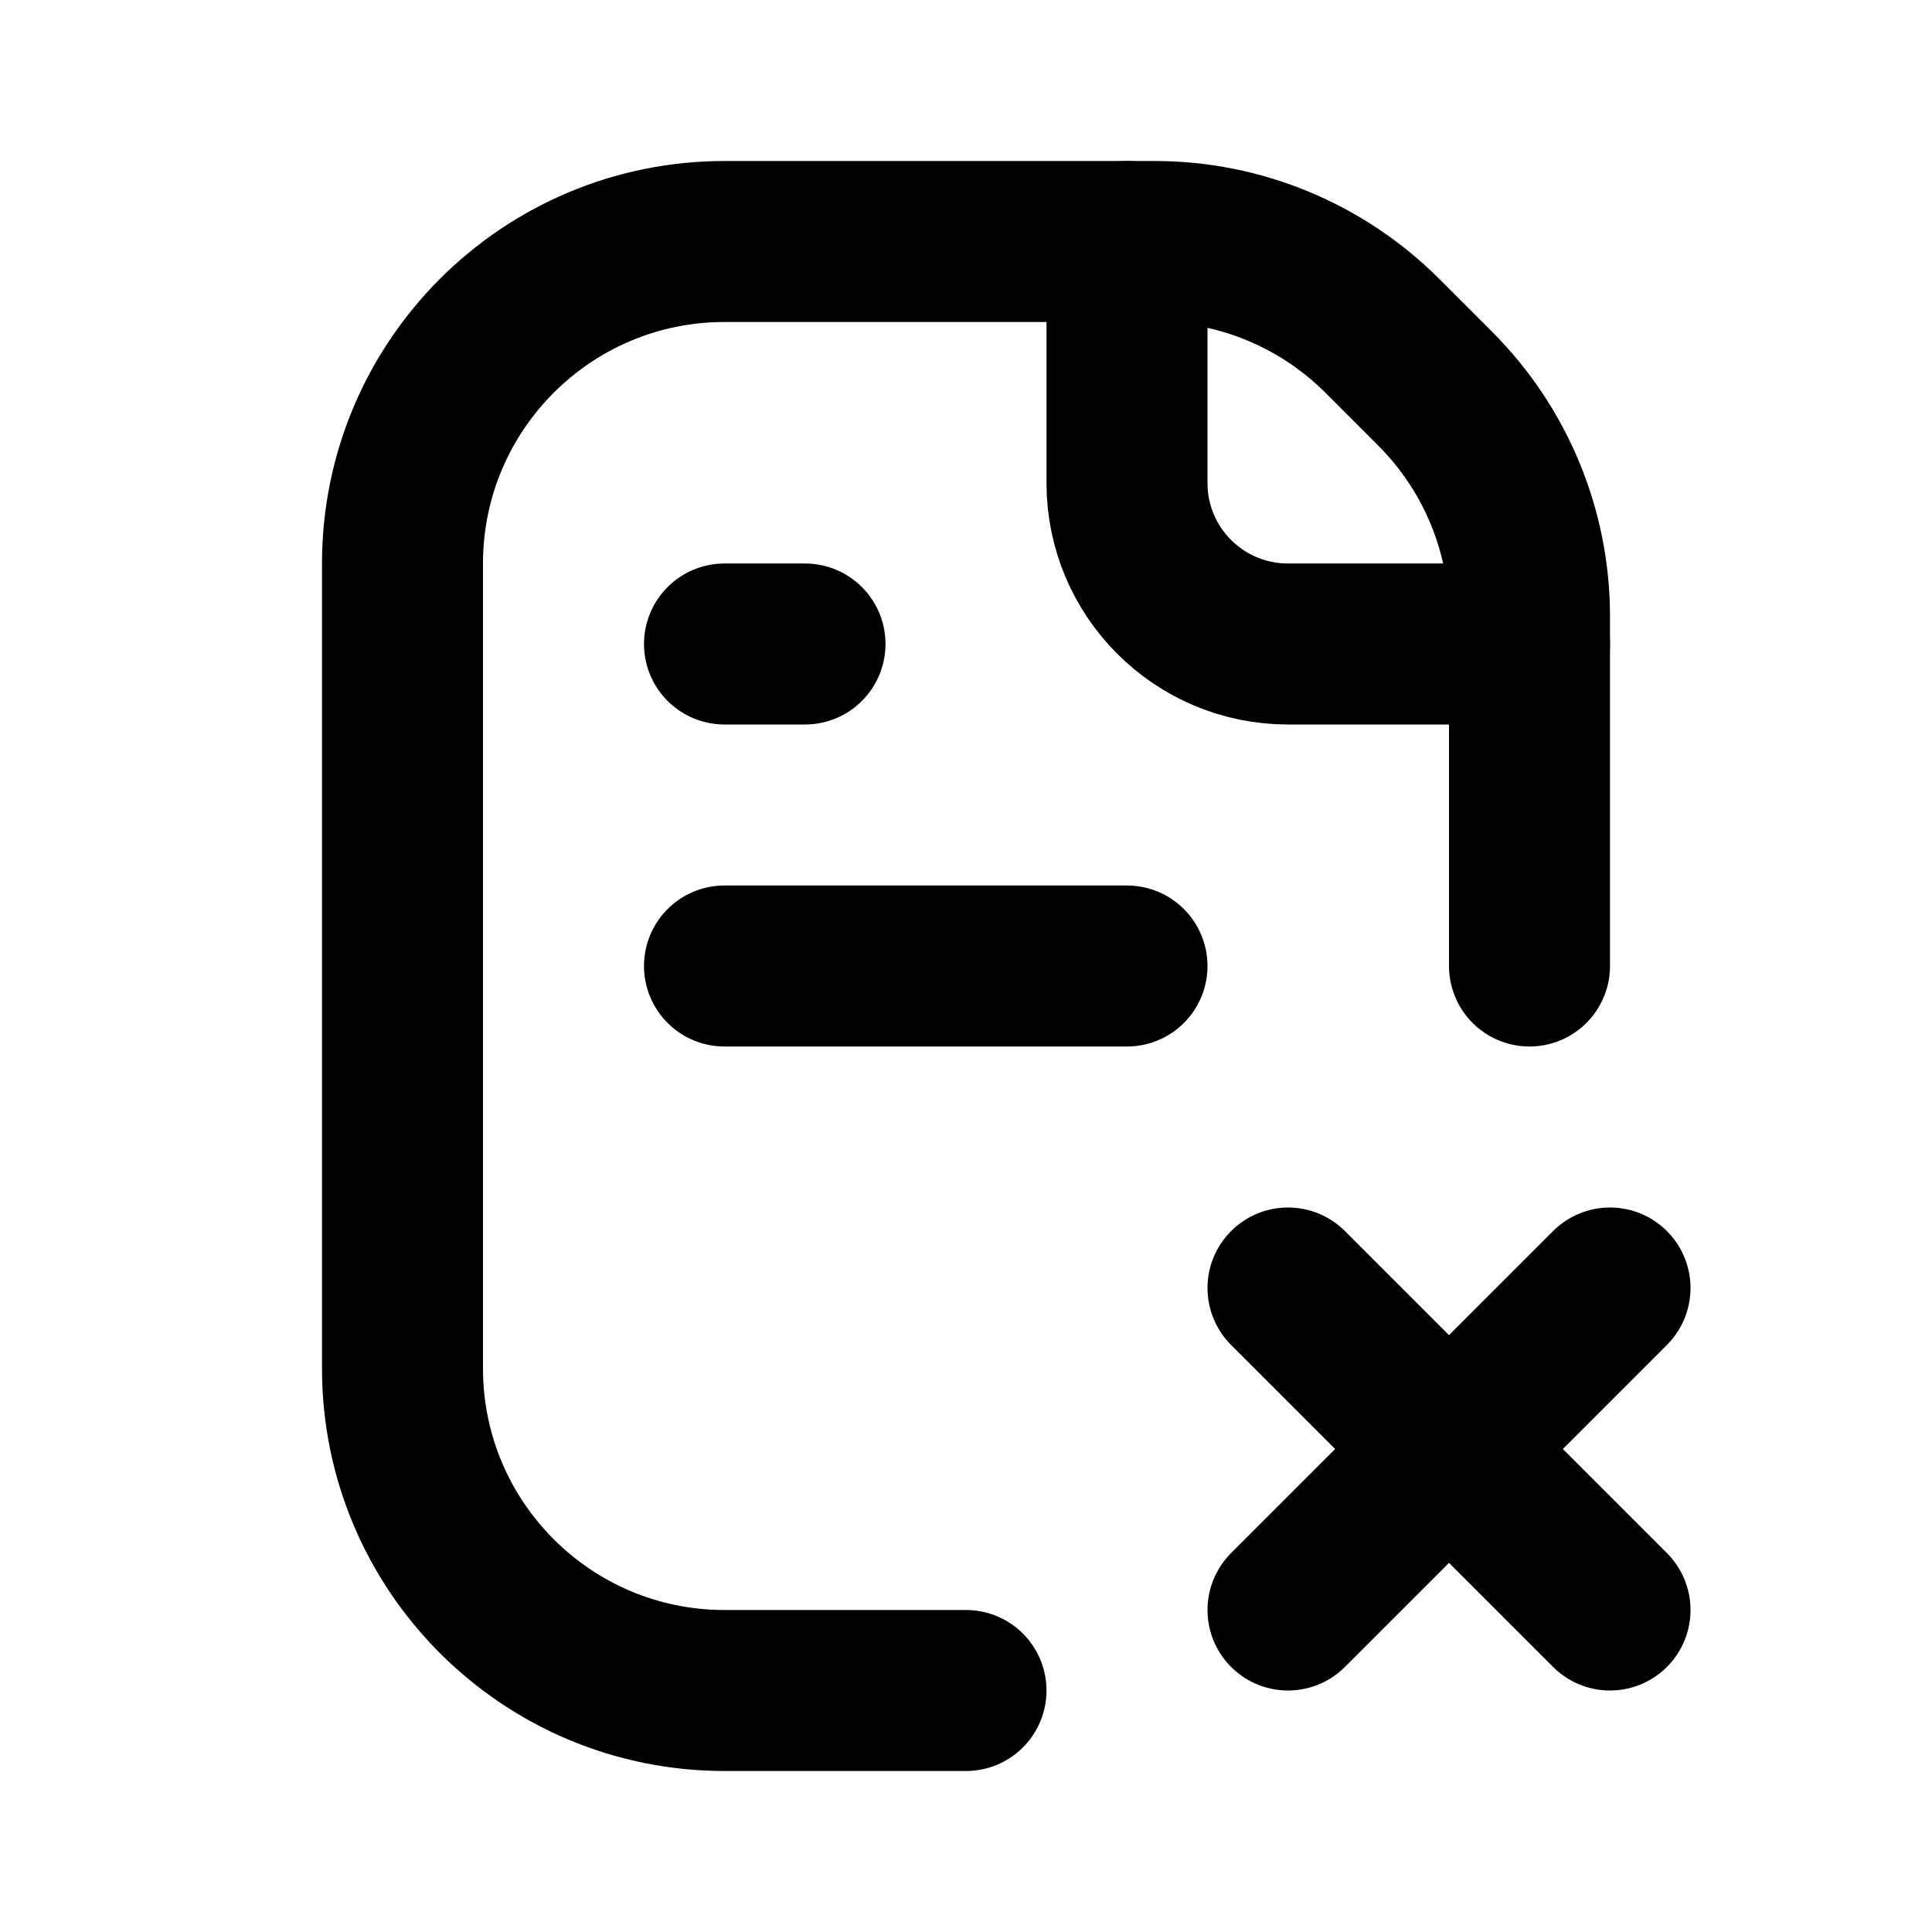
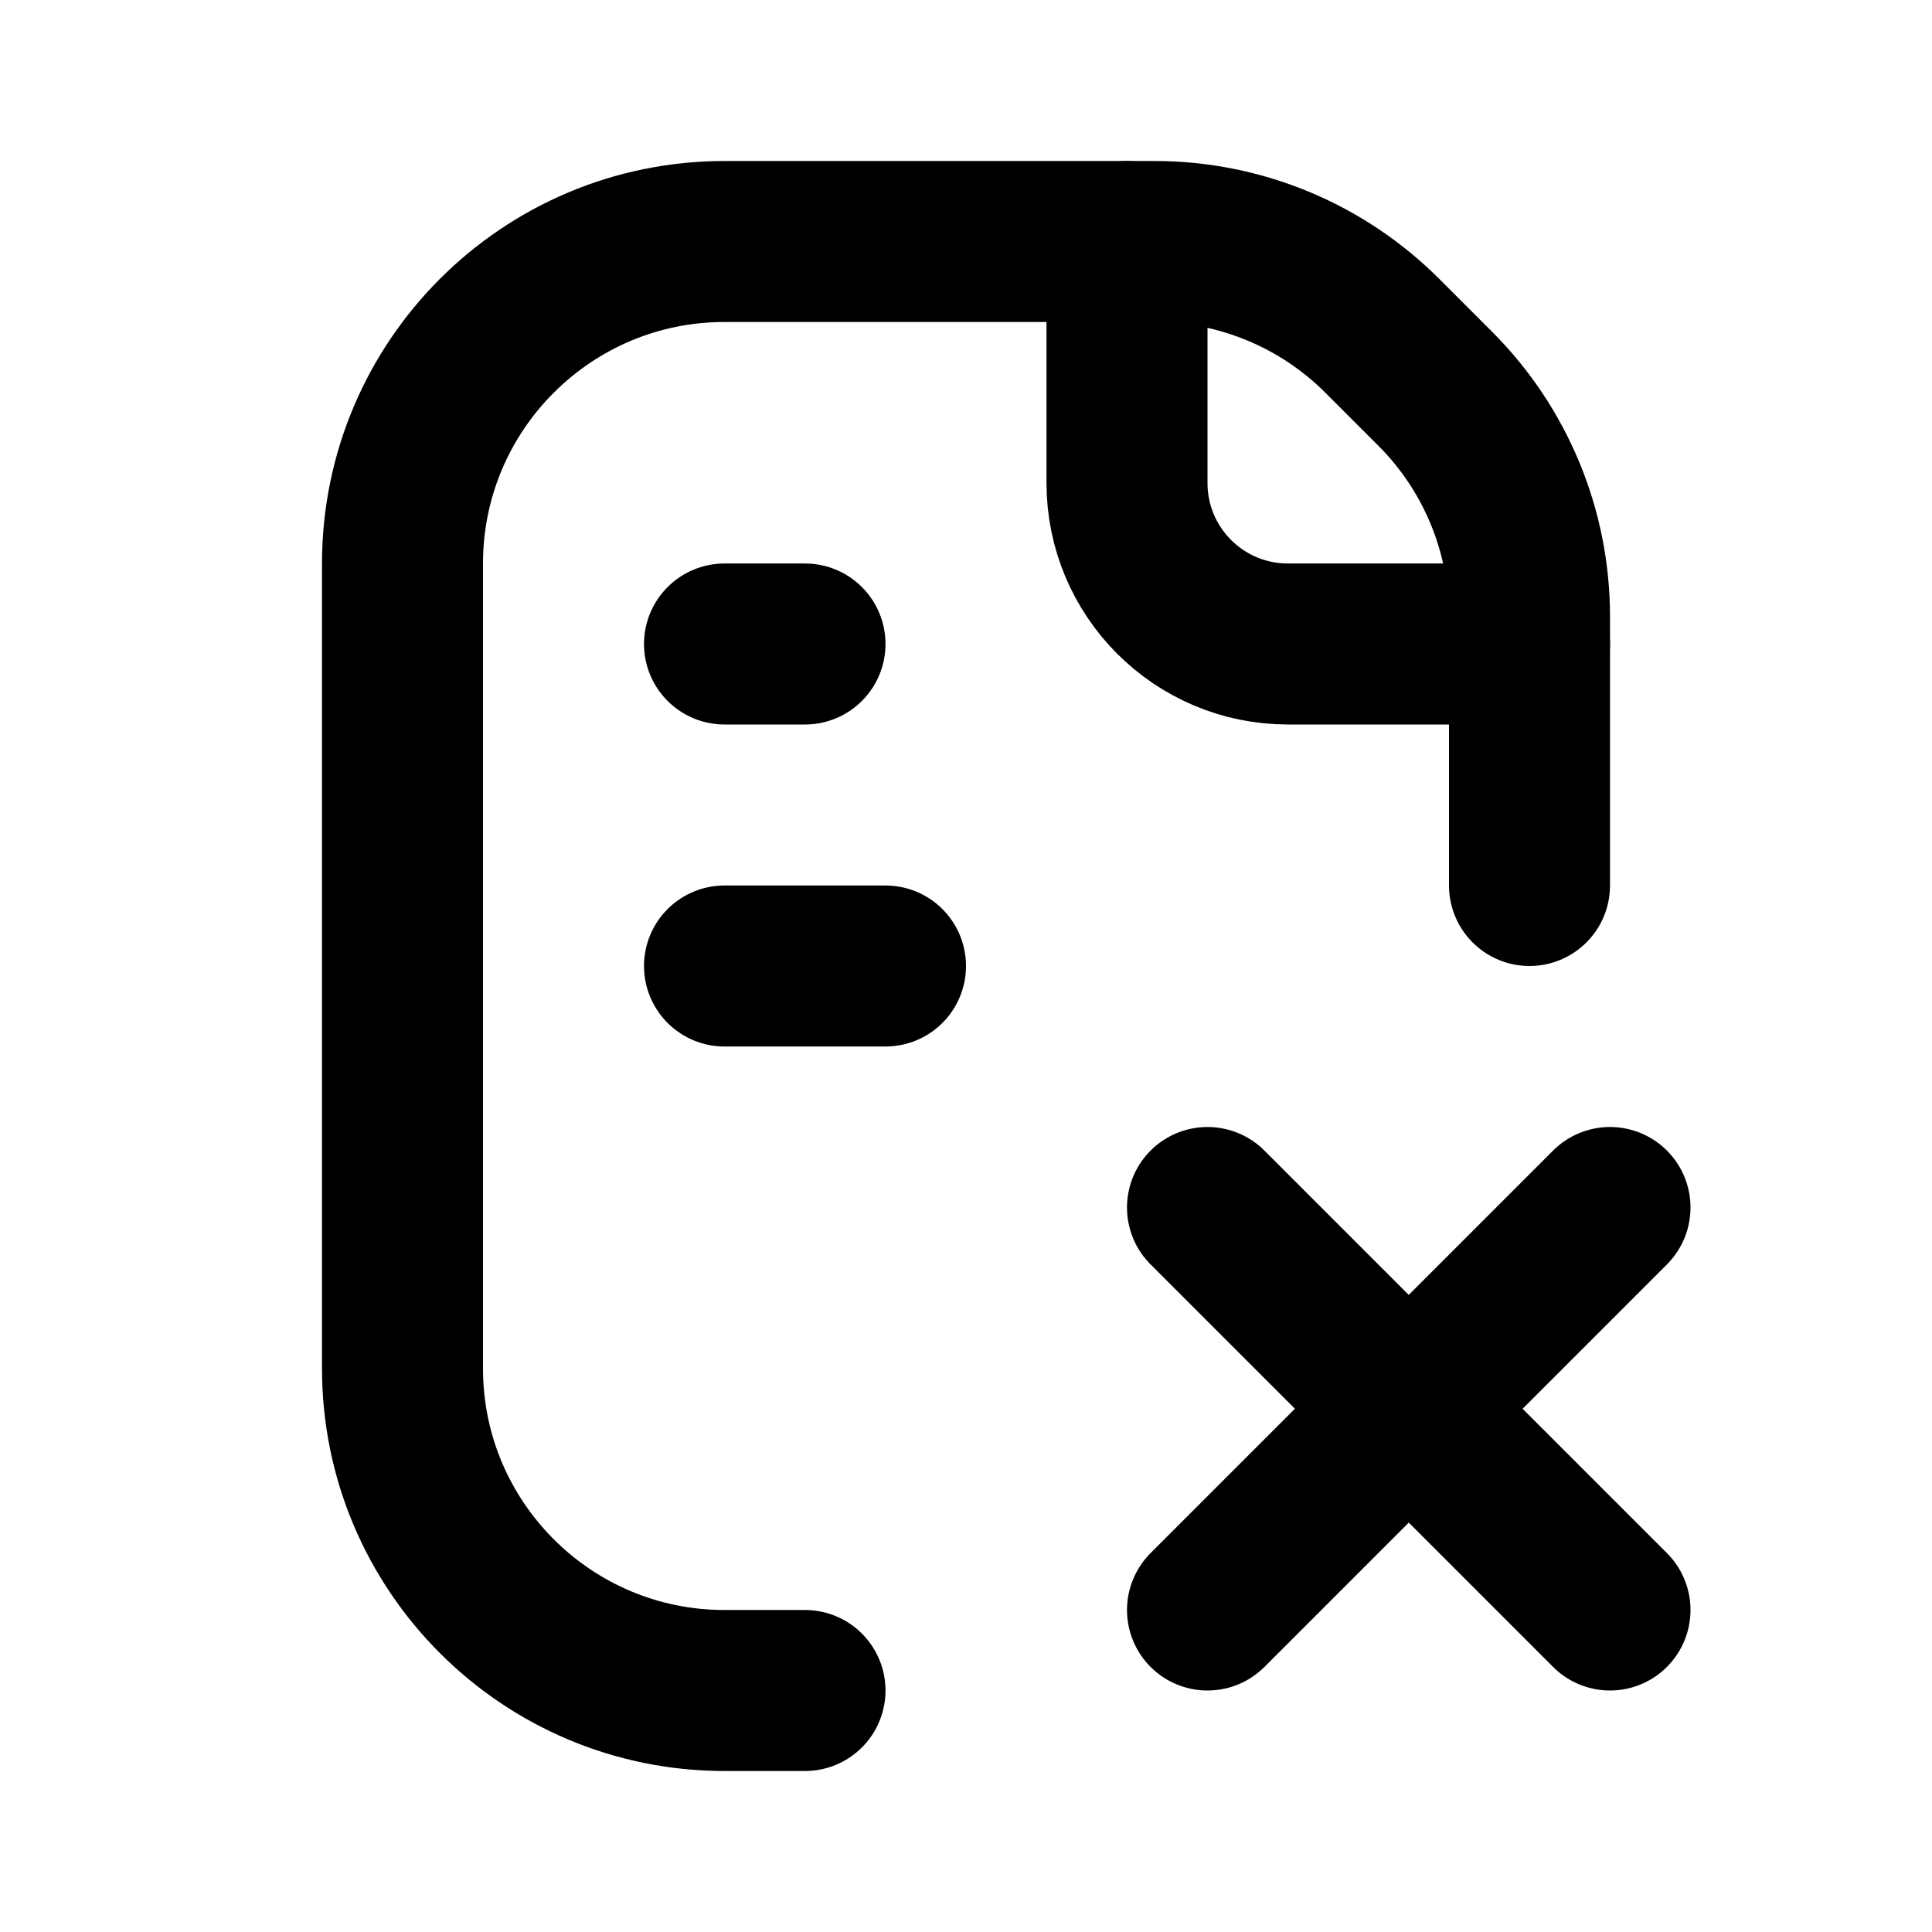
<svg xmlns="http://www.w3.org/2000/svg" width="24" height="24" viewBox="0 0 24 24" fill="none">
  <path d="M14 3V6C14 7.105 14.895 8 16 8H19" stroke="black" stroke-width="2" stroke-linecap="round" />
-   <path d="M19 12V7.657C19 6.596 18.579 5.579 17.828 4.828L17.172 4.172C16.421 3.421 15.404 3 14.343 3H9C6.791 3 5 4.791 5 7V17C5 19.209 6.791 21 9 21H12" stroke="black" stroke-width="2" stroke-linecap="round" />
-   <path d="M9 12H14" stroke="black" stroke-width="2" stroke-linecap="round" />
+   <path d="M19 11V7.657C19 6.596 18.579 5.579 17.828 4.828L17.172 4.172C16.421 3.421 15.404 3 14.343 3H9C6.791 3 5 4.791 5 7V17C5 19.209 6.791 21 9 21H10" stroke="black" stroke-width="2" stroke-linecap="round" />
+   <path d="M9 12H11" stroke="black" stroke-width="2" stroke-linecap="round" />
  <path d="M9 8H10" stroke="black" stroke-width="2" stroke-linecap="round" />
-   <path d="M20 16L16 20M16 16L20 20" stroke="black" stroke-width="2" stroke-linecap="round" />
+   <path d="M15 20L20 15M15 15L20 20" stroke="black" stroke-width="2" stroke-linecap="round" />
</svg>
